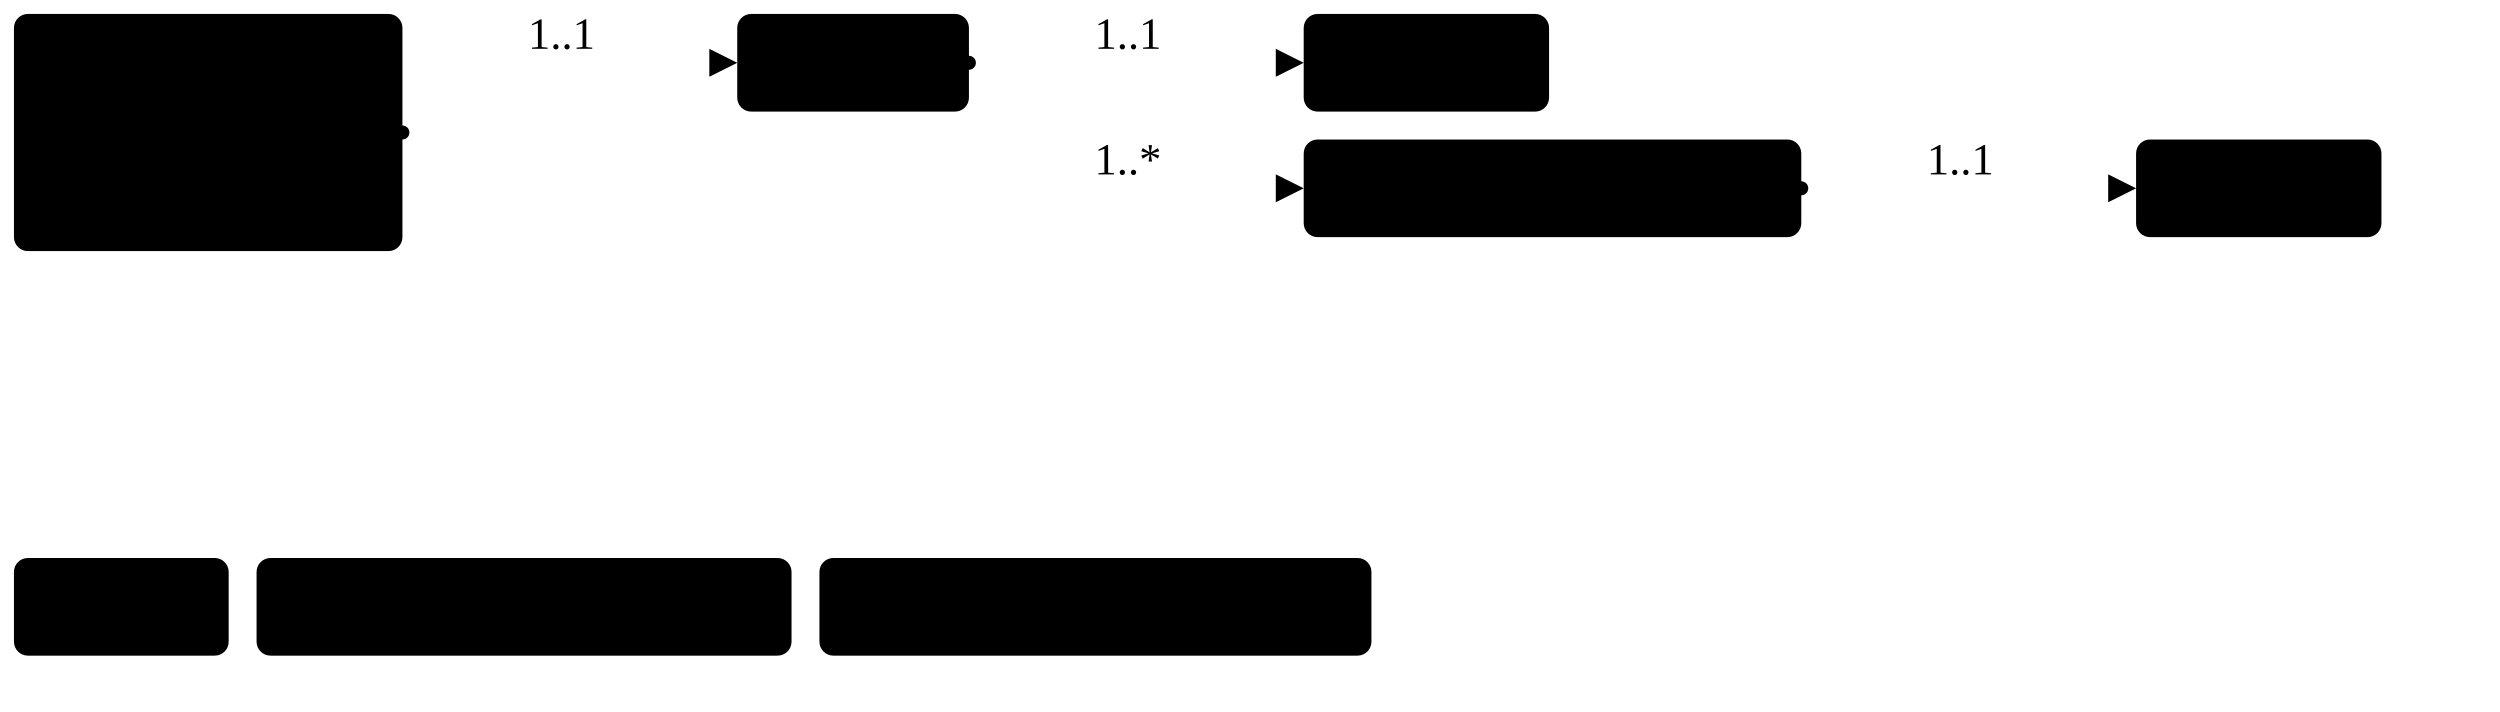
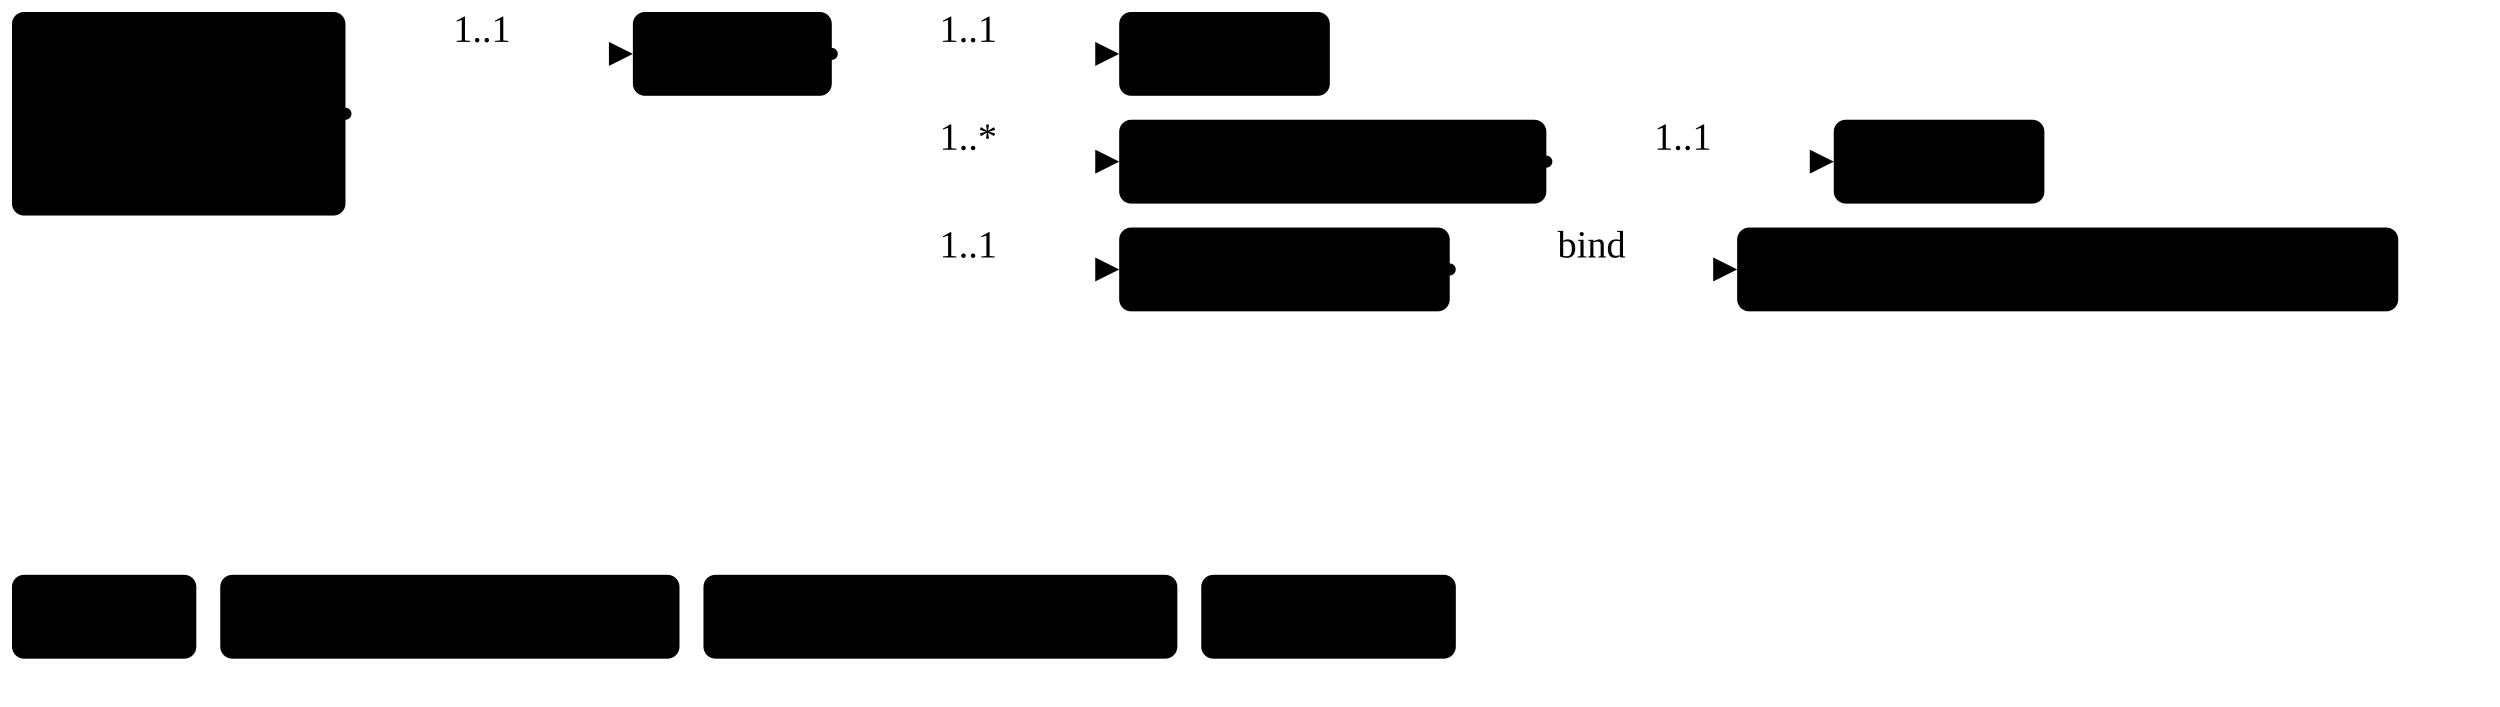
- <svg xmlns="http://www.w3.org/2000/svg" version="1.1" width="672.05" height="191.25">
+ <svg xmlns="http://www.w3.org/2000/svg" version="1.1" width="782.85" height="221.25">
  <defs>
    <marker id="arrowStart" markerWidth="3.75" markerHeight="3.75" markerUnits="px" refX="1.88" refY="1.88">
      <circle class="connector" cx="1.88" cy="1.88" r="1.88" />
    </marker>
    <marker id="arrowEnd" markerWidth="7.5" markerHeight="7.5" markerUnits="px" refX="7.5" refY="3.75">
      <polygon class="connector" points="0 0 7.5 3.75 0 7.5" />
    </marker>
  </defs>
  <g>
    <g transform="translate(3.75 3.75)">
      <a href="StructureDefinition-BreastRadiologyComposition.html" target="_top">
        <rect class="profile" x="0" y="0" width="104.43" height="63.75" rx="3.75" ry="3.75" />
      </a>
      <a href="StructureDefinition-BreastRadiologyComposition.html" target="_top">
        <text x="5.62" y="18.75" text-anchor="left" class="profile">Breast</text>
      </a>
      <a href="StructureDefinition-BreastRadiologyComposition.html" target="_top">
        <text x="5.62" y="37.5" text-anchor="left" class="profile">Radiology</text>
      </a>
      <a href="StructureDefinition-BreastRadiologyComposition.html" target="_top">
        <text x="5.62" y="56.25" text-anchor="left" class="profile">Composition</text>
      </a>
    </g>
    <line class="connector" marker-end="url(#arrowEnd)" x1="138.18" y1="16.88" x2="198.18" y2="16.88" />
    <text x="141.93" y="13.12" text-anchor="right" class="lhsText">1..1</text>
    <line class="connector" marker-start="url(#arrowStart)" x1="108.18" y1="35.62" x2="138.18" y2="35.62" />
    <line class="connector" x1="138.18" y1="16.88" x2="138.18" y2="35.62" />
  </g>
  <g>
    <g transform="translate(198.18 3.75)">
      <a href="StructureDefinition-BreastRadiologyReport.html" target="_top">
        <rect class="focus" x="0" y="0" width="62.29" height="26.25" rx="3.75" ry="3.75" />
      </a>
      <a href="StructureDefinition-BreastRadiologyReport.html" target="_top">
        <text x="5.62" y="18.75" text-anchor="left" class="focus">Report</text>
      </a>
    </g>
    <line class="connector" marker-end="url(#arrowEnd)" x1="290.46" y1="16.88" x2="350.46" y2="16.88" />
    <text x="294.21" y="13.12" text-anchor="right" class="lhsText">1..1</text>
    <line class="connector" marker-end="url(#arrowEnd)" x1="290.46" y1="50.62" x2="350.46" y2="50.62" />
    <text x="294.21" y="46.88" text-anchor="right" class="lhsText">1..*</text>
+     <line class="connector" marker-end="url(#arrowEnd)" x1="290.46" y1="84.38" x2="350.46" y2="84.38" />
+     <text x="294.21" y="80.62" text-anchor="right" class="lhsText">1..1</text>
    <line class="connector" marker-start="url(#arrowStart)" x1="260.46" y1="16.88" x2="290.46" y2="16.88" />
-     <line class="connector" x1="290.46" y1="16.88" x2="290.46" y2="50.62" />
+     <line class="connector" x1="290.46" y1="16.88" x2="290.46" y2="84.38" />
  </g>
  <g>
    <g transform="translate(350.46 3.75)">
      <a href="StructureDefinition-BreastRadiologyReport-definitions.html#DiagnosticReport.conclusionCode:BiRads" target="_top">
        <rect class="element" x="0" y="0" width="65.96" height="26.25" rx="3.75" ry="3.75" />
      </a>
      <a href="StructureDefinition-BreastRadiologyReport-definitions.html#DiagnosticReport.conclusionCode:BiRads" target="_top">
        <text x="5.62" y="18.75" text-anchor="left" class="element">BiRads</text>
      </a>
    </g>
  </g>
  <g>
    <g transform="translate(350.46 37.5)">
      <a href="StructureDefinition-BreastRadiologyReport-definitions.html#DiagnosticReport.conclusionCode" target="_top">
        <rect class="element" x="0" y="0" width="133.76" height="26.25" rx="3.75" ry="3.75" />
      </a>
      <a href="StructureDefinition-BreastRadiologyReport-definitions.html#DiagnosticReport.conclusionCode" target="_top">
        <text x="5.62" y="18.75" text-anchor="left" class="element">ConclusionCode</text>
      </a>
    </g>
    <line class="connector" marker-end="url(#arrowEnd)" x1="514.22" y1="50.62" x2="574.22" y2="50.62" />
    <text x="517.97" y="46.88" text-anchor="right" class="lhsText">1..1</text>
    <line class="connector" marker-start="url(#arrowStart)" x1="484.22" y1="50.62" x2="514.22" y2="50.62" />
    <line class="connector" x1="514.22" y1="50.62" x2="514.22" y2="50.62" />
  </g>
  <g>
    <g transform="translate(574.22 37.5)">
      <a href="StructureDefinition-BreastRadiologyReport-definitions.html#DiagnosticReport.conclusionCode:BiRads" target="_top">
        <rect class="element" x="0" y="0" width="65.96" height="26.25" rx="3.75" ry="3.75" />
      </a>
      <a href="StructureDefinition-BreastRadiologyReport-definitions.html#DiagnosticReport.conclusionCode:BiRads" target="_top">
        <text x="5.62" y="18.75" text-anchor="left" class="element">BiRads</text>
      </a>
    </g>
  </g>
  <g>
-     <g transform="translate(3.75 150)">
+     <g transform="translate(350.46 71.25)">
+       <a href="StructureDefinition-BreastRadiologyReport-definitions.html#DiagnosticReport.code" target="_top">
+         <rect class="element" x="0" y="0" width="103.51" height="26.25" rx="3.75" ry="3.75" />
+       </a>
+       <a href="StructureDefinition-BreastRadiologyReport-definitions.html#DiagnosticReport.code" target="_top">
+         <text x="5.62" y="18.75" text-anchor="left" class="element">Report Type</text>
+       </a>
+     </g>
+     <line class="connector" marker-end="url(#arrowEnd)" x1="483.97" y1="84.38" x2="543.97" y2="84.38" />
+     <text x="487.72" y="80.62" text-anchor="right" class="lhsText">bind</text>
+     <line class="connector" marker-start="url(#arrowStart)" x1="453.97" y1="84.38" x2="483.97" y2="84.38" />
+     <line class="connector" x1="483.97" y1="84.38" x2="483.97" y2="84.38" />
+   </g>
+   <g>
+     <g transform="translate(543.97 71.25)">
+       <a href="ValueSet-BreastRadReportTypesVS.html" target="_top">
+         <rect class="valueSet" x="0" y="0" width="207.01" height="26.25" rx="3.75" ry="3.75" />
+       </a>
+       <a href="ValueSet-BreastRadReportTypesVS.html" target="_top">
+         <text x="5.62" y="18.75" text-anchor="left" class="valueSet">BreastRadReportTypesVS</text>
+       </a>
+     </g>
+   </g>
+   <g>
+     <g transform="translate(3.75 180)">
      <rect class="focus" x="0" y="0" width="57.72" height="26.25" rx="3.75" ry="3.75" />
      <text x="5.62" y="18.75" text-anchor="left" class="focus">Focus</text>
    </g>
-     <g transform="translate(68.97 150)">
+     <g transform="translate(68.97 180)">
      <rect class="profile" x="0" y="0" width="143.81" height="26.25" rx="3.75" ry="3.75" />
      <text x="5.62" y="18.75" text-anchor="left" class="profile">Profiled Resource</text>
    </g>
-     <g transform="translate(220.28 150)">
+     <g transform="translate(220.28 180)">
      <rect class="element" x="0" y="0" width="148.39" height="26.25" rx="3.75" ry="3.75" />
      <text x="5.62" y="18.75" text-anchor="left" class="element">Resource Element</text>
    </g>
+     <g transform="translate(376.16 180)">
+       <rect class="valueSet" x="0" y="0" width="79.72" height="26.25" rx="3.75" ry="3.75" />
+       <text x="5.62" y="18.75" text-anchor="left" class="valueSet">ValueSet</text>
+     </g>
  </g>
</svg>
